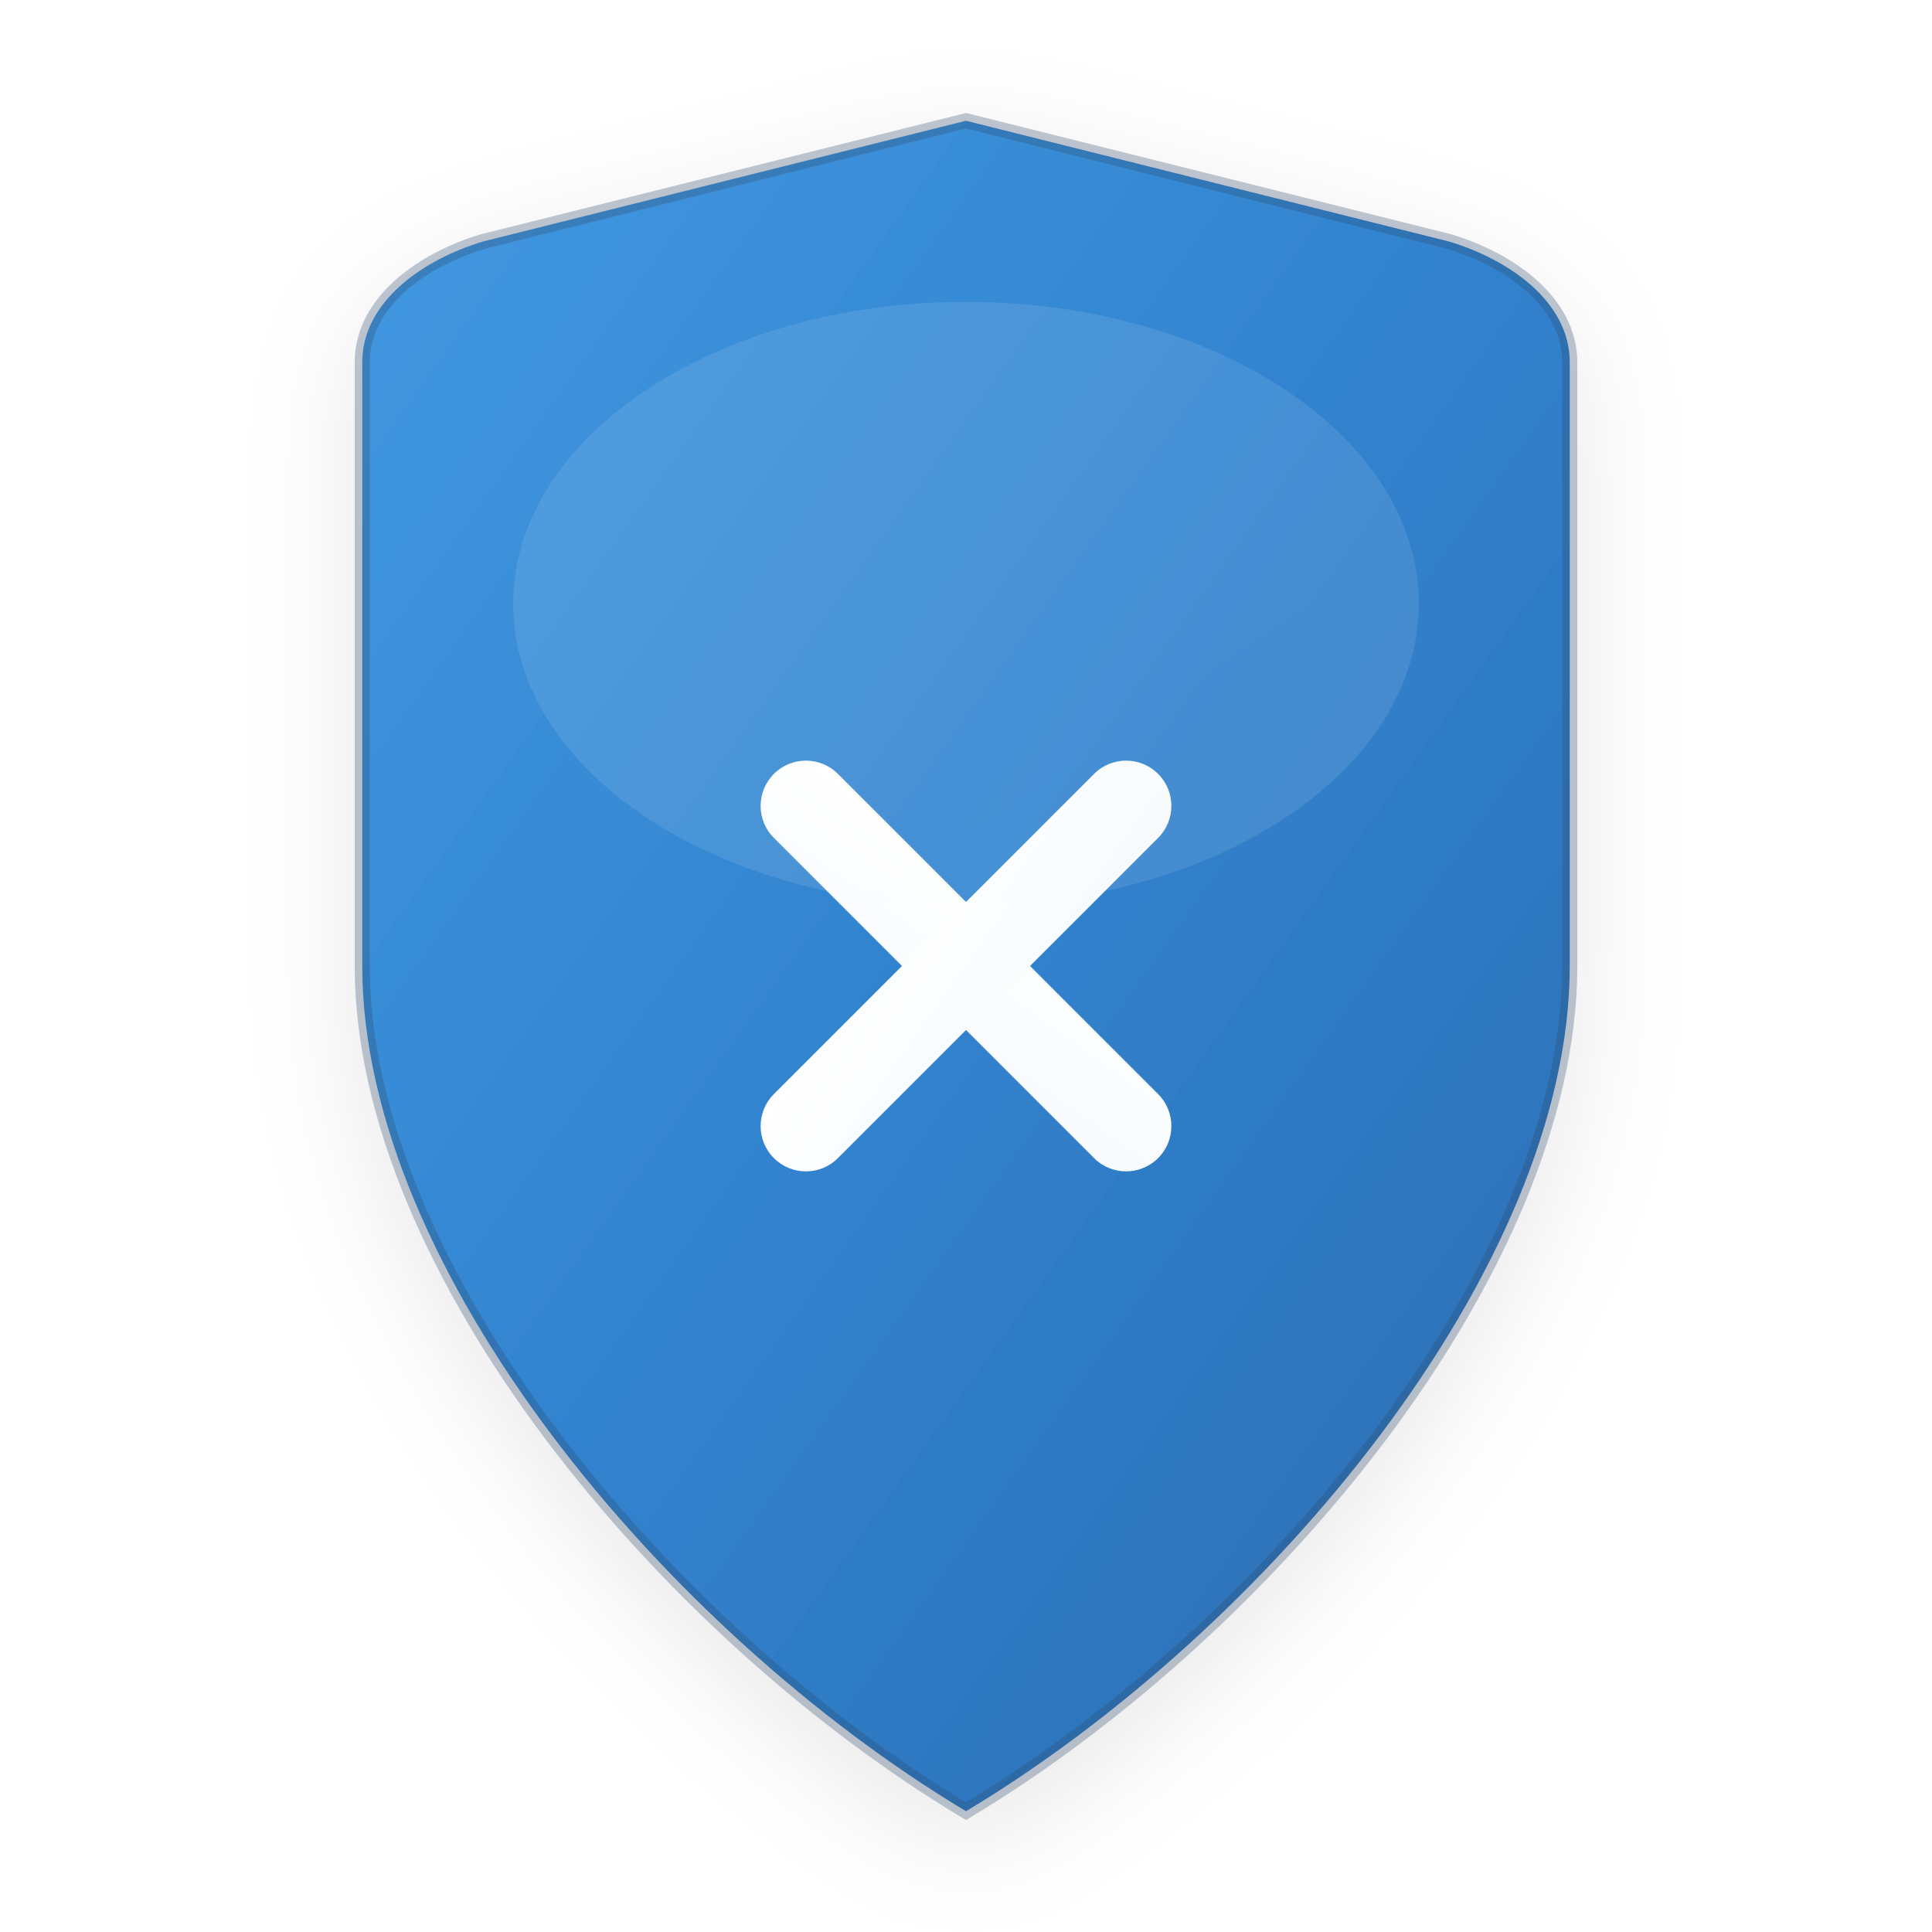
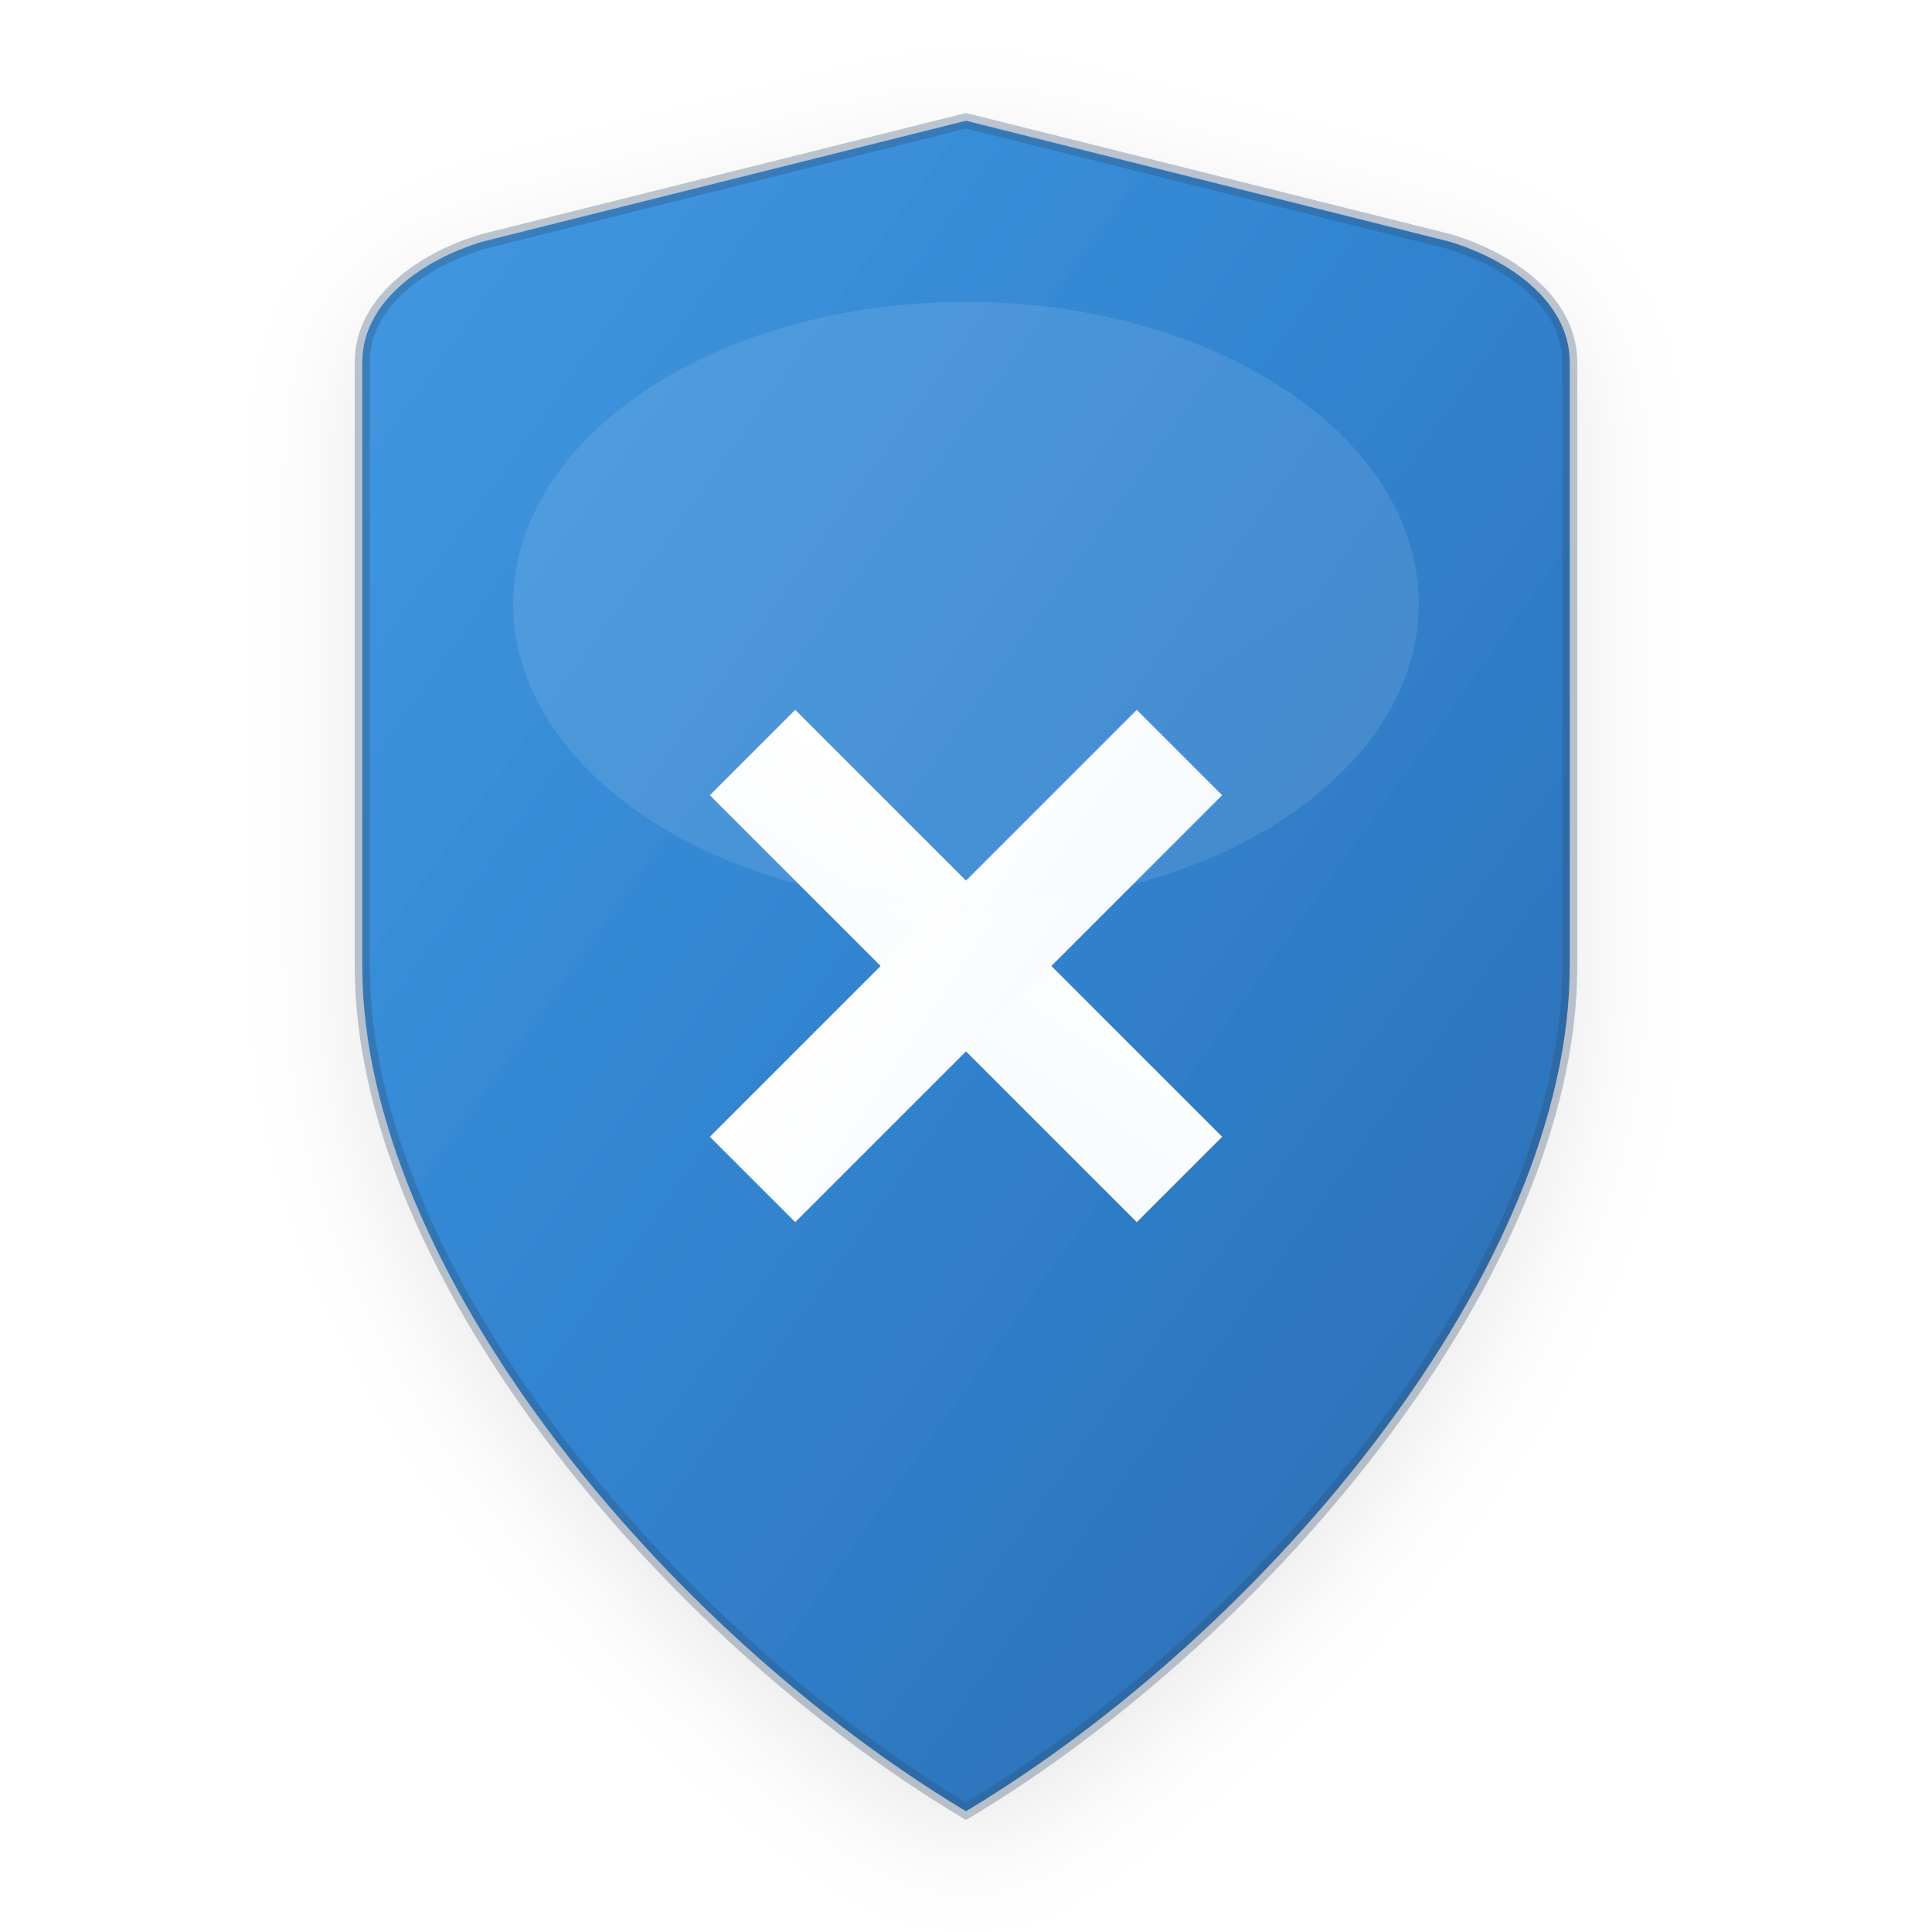
<svg xmlns="http://www.w3.org/2000/svg" width="128" height="128" viewBox="0 0 128 128">
  <defs>
    <linearGradient id="shieldGradient" x1="0%" y1="0%" x2="100%" y2="100%">
      <stop offset="0%" style="stop-color:#4299E1;stop-opacity:1" />
      <stop offset="50%" style="stop-color:#3182CE;stop-opacity:1" />
      <stop offset="100%" style="stop-color:#2B6CB0;stop-opacity:1" />
    </linearGradient>
    <linearGradient id="xGradient" x1="0%" y1="0%" x2="100%" y2="100%">
      <stop offset="0%" style="stop-color:#FFFFFF;stop-opacity:1" />
      <stop offset="100%" style="stop-color:#F7FAFC;stop-opacity:1" />
    </linearGradient>
    <filter id="shadow" x="-20%" y="-20%" width="140%" height="140%">
      <feDropShadow dx="0" dy="2" stdDeviation="4" flood-color="#000000" flood-opacity="0.1" />
    </filter>
  </defs>
  <path d="M64 8 L64 8 C64 8 48 12 32 16 C28 17.2 24 20 24 24 L24 64 C24 84 44 108 64 120 C84 108 104 84 104 64 L104 24 C104 20 100 17.2 96 16 C80 12 64 8 64 8 Z" fill="url(#shieldGradient)" filter="url(#shadow)" />
  <path d="M64 8 L64 8 C64 8 48 12 32 16 C28 17.2 24 20 24 24 L24 64 C24 84 44 108 64 120 C84 108 104 84 104 64 L104 24 C104 20 100 17.2 96 16 C80 12 64 8 64 8 Z" fill="none" stroke="#2A4A6B" stroke-width="1" opacity="0.3" />
  <g transform="translate(64, 64)">
-     <rect x="-18" y="-3" width="36" height="6" rx="3" fill="url(#xGradient)" transform="rotate(45)" />
-     <rect x="-18" y="-3" width="36" height="6" rx="3" fill="url(#xGradient)" transform="rotate(-45)" />
+     <rect x="-20" y="-4" width="40" height="8" fill="url(#xGradient)" transform="rotate(45)" />
+     <rect x="-20" y="-4" width="40" height="8" fill="url(#xGradient)" transform="rotate(-45)" />
  </g>
  <ellipse cx="64" cy="40" rx="30" ry="20" fill="url(#xGradient)" opacity="0.1" />
</svg>
